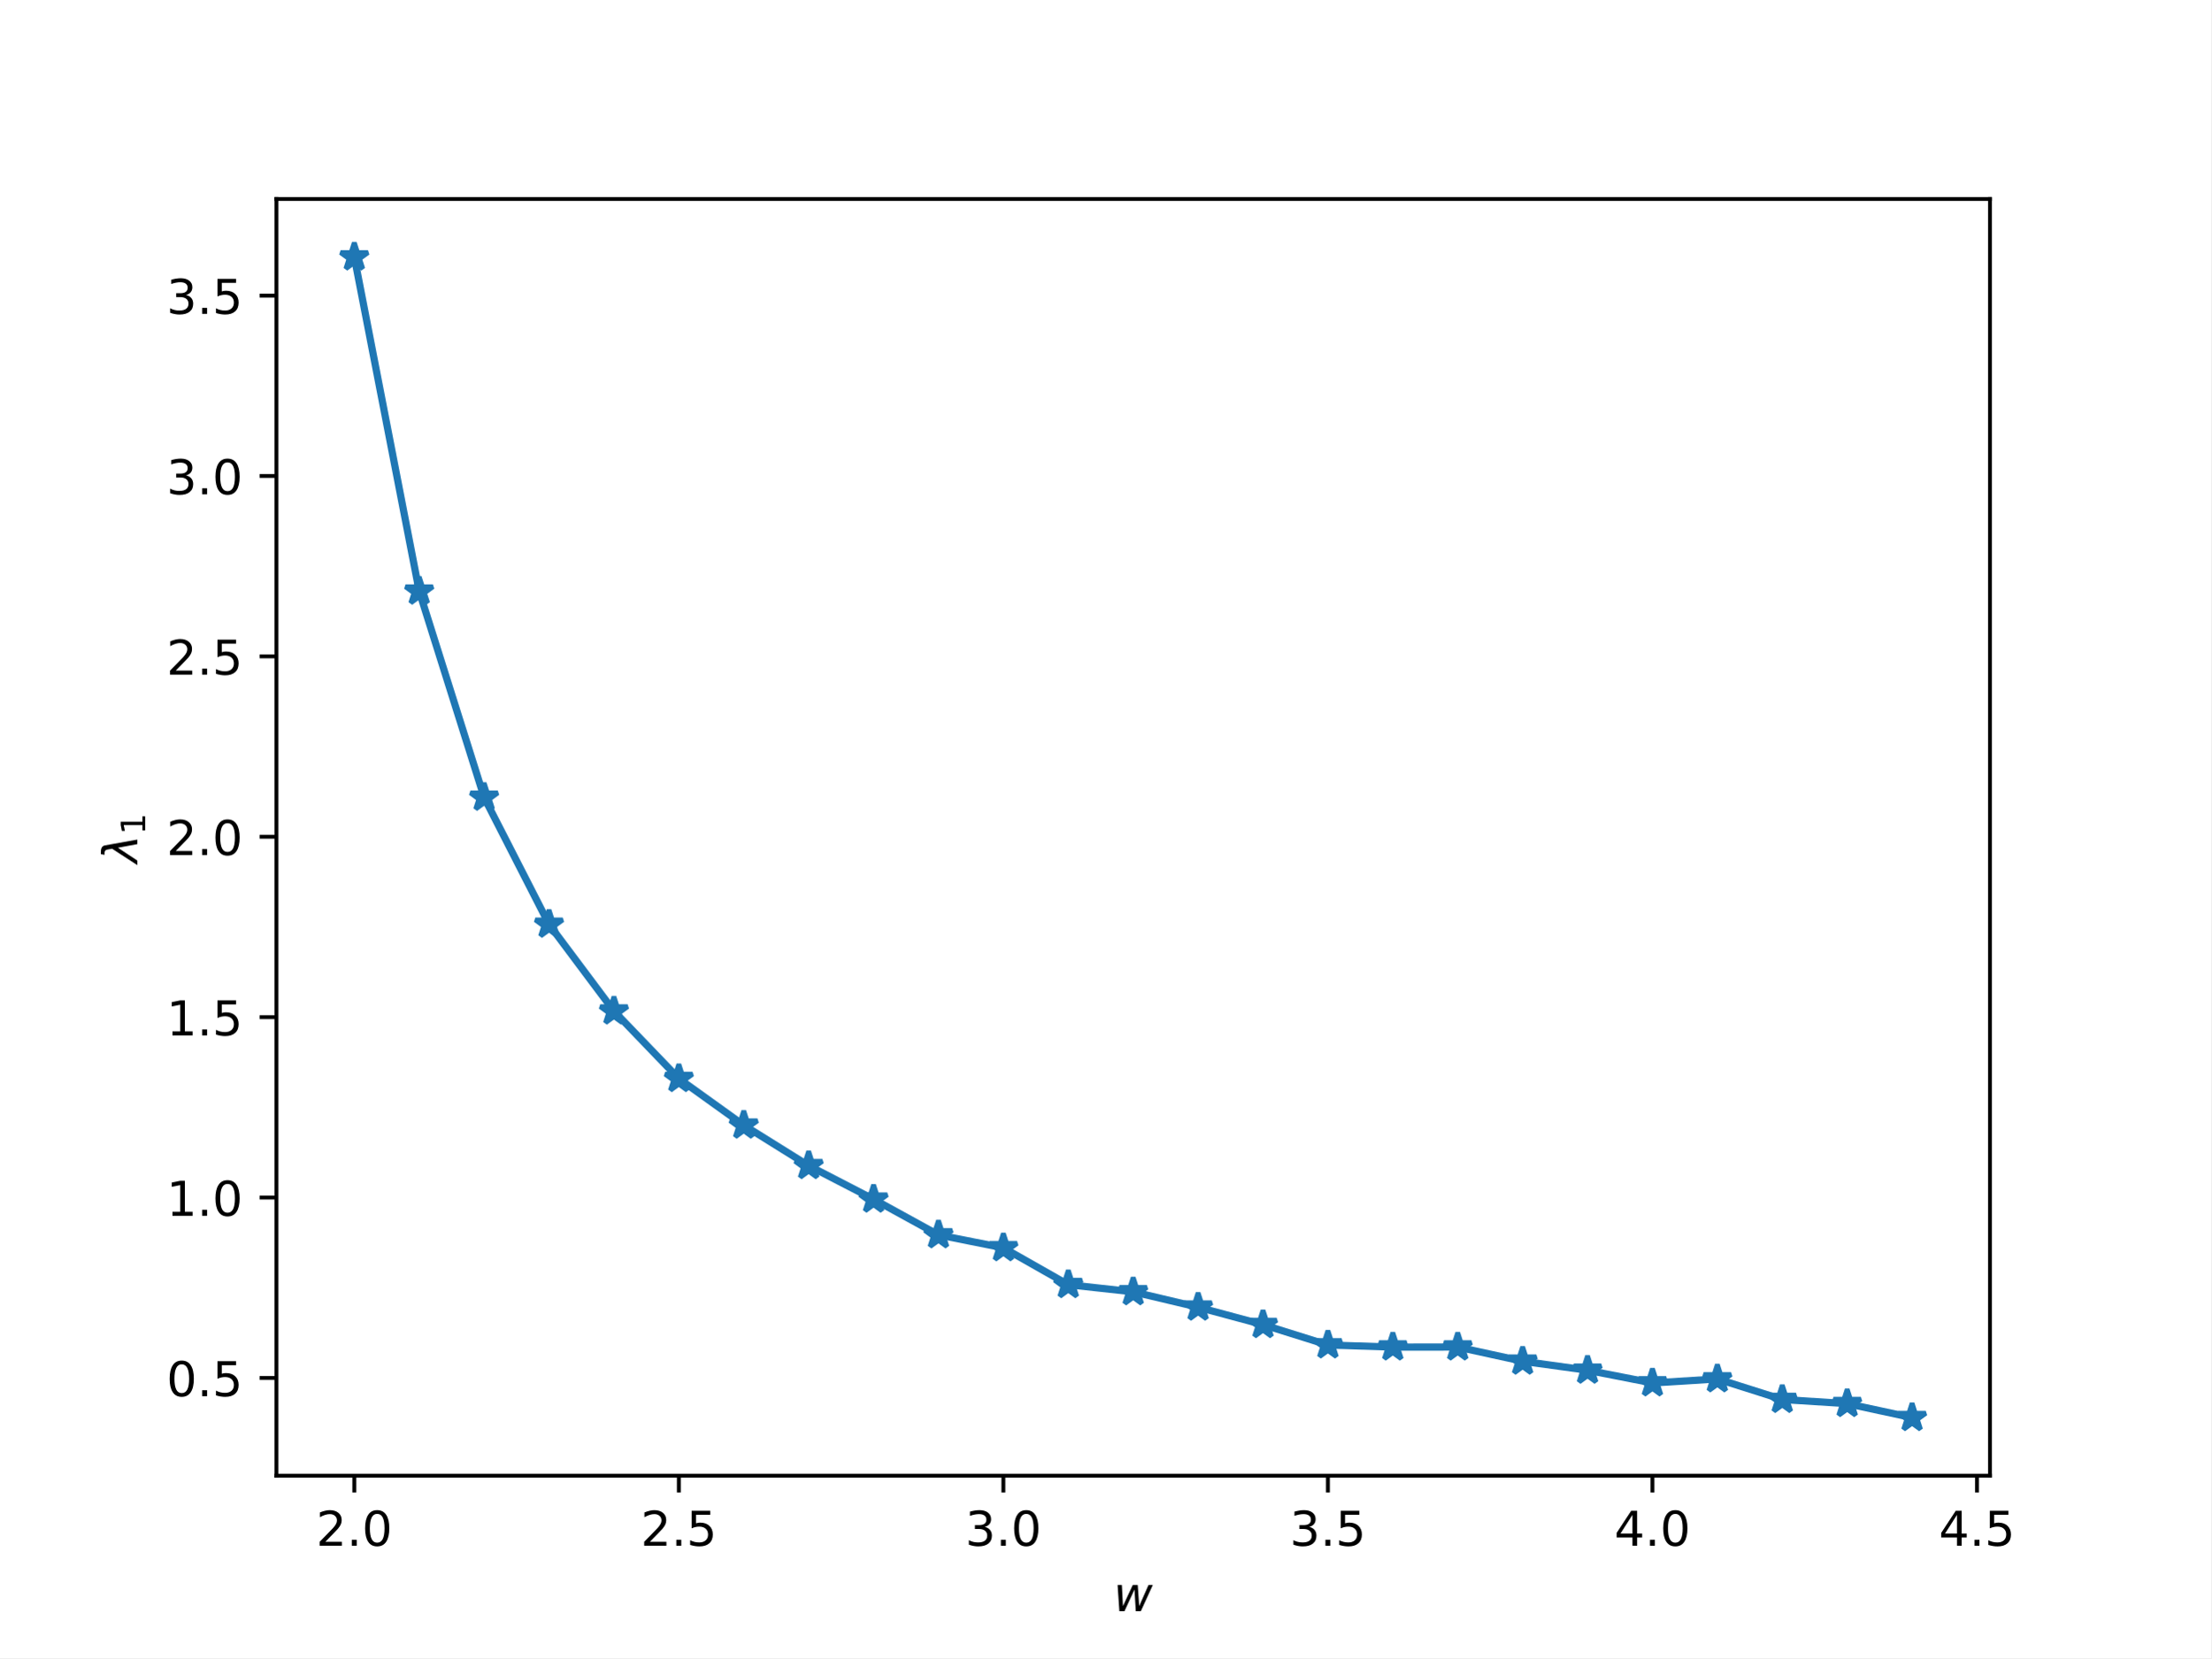
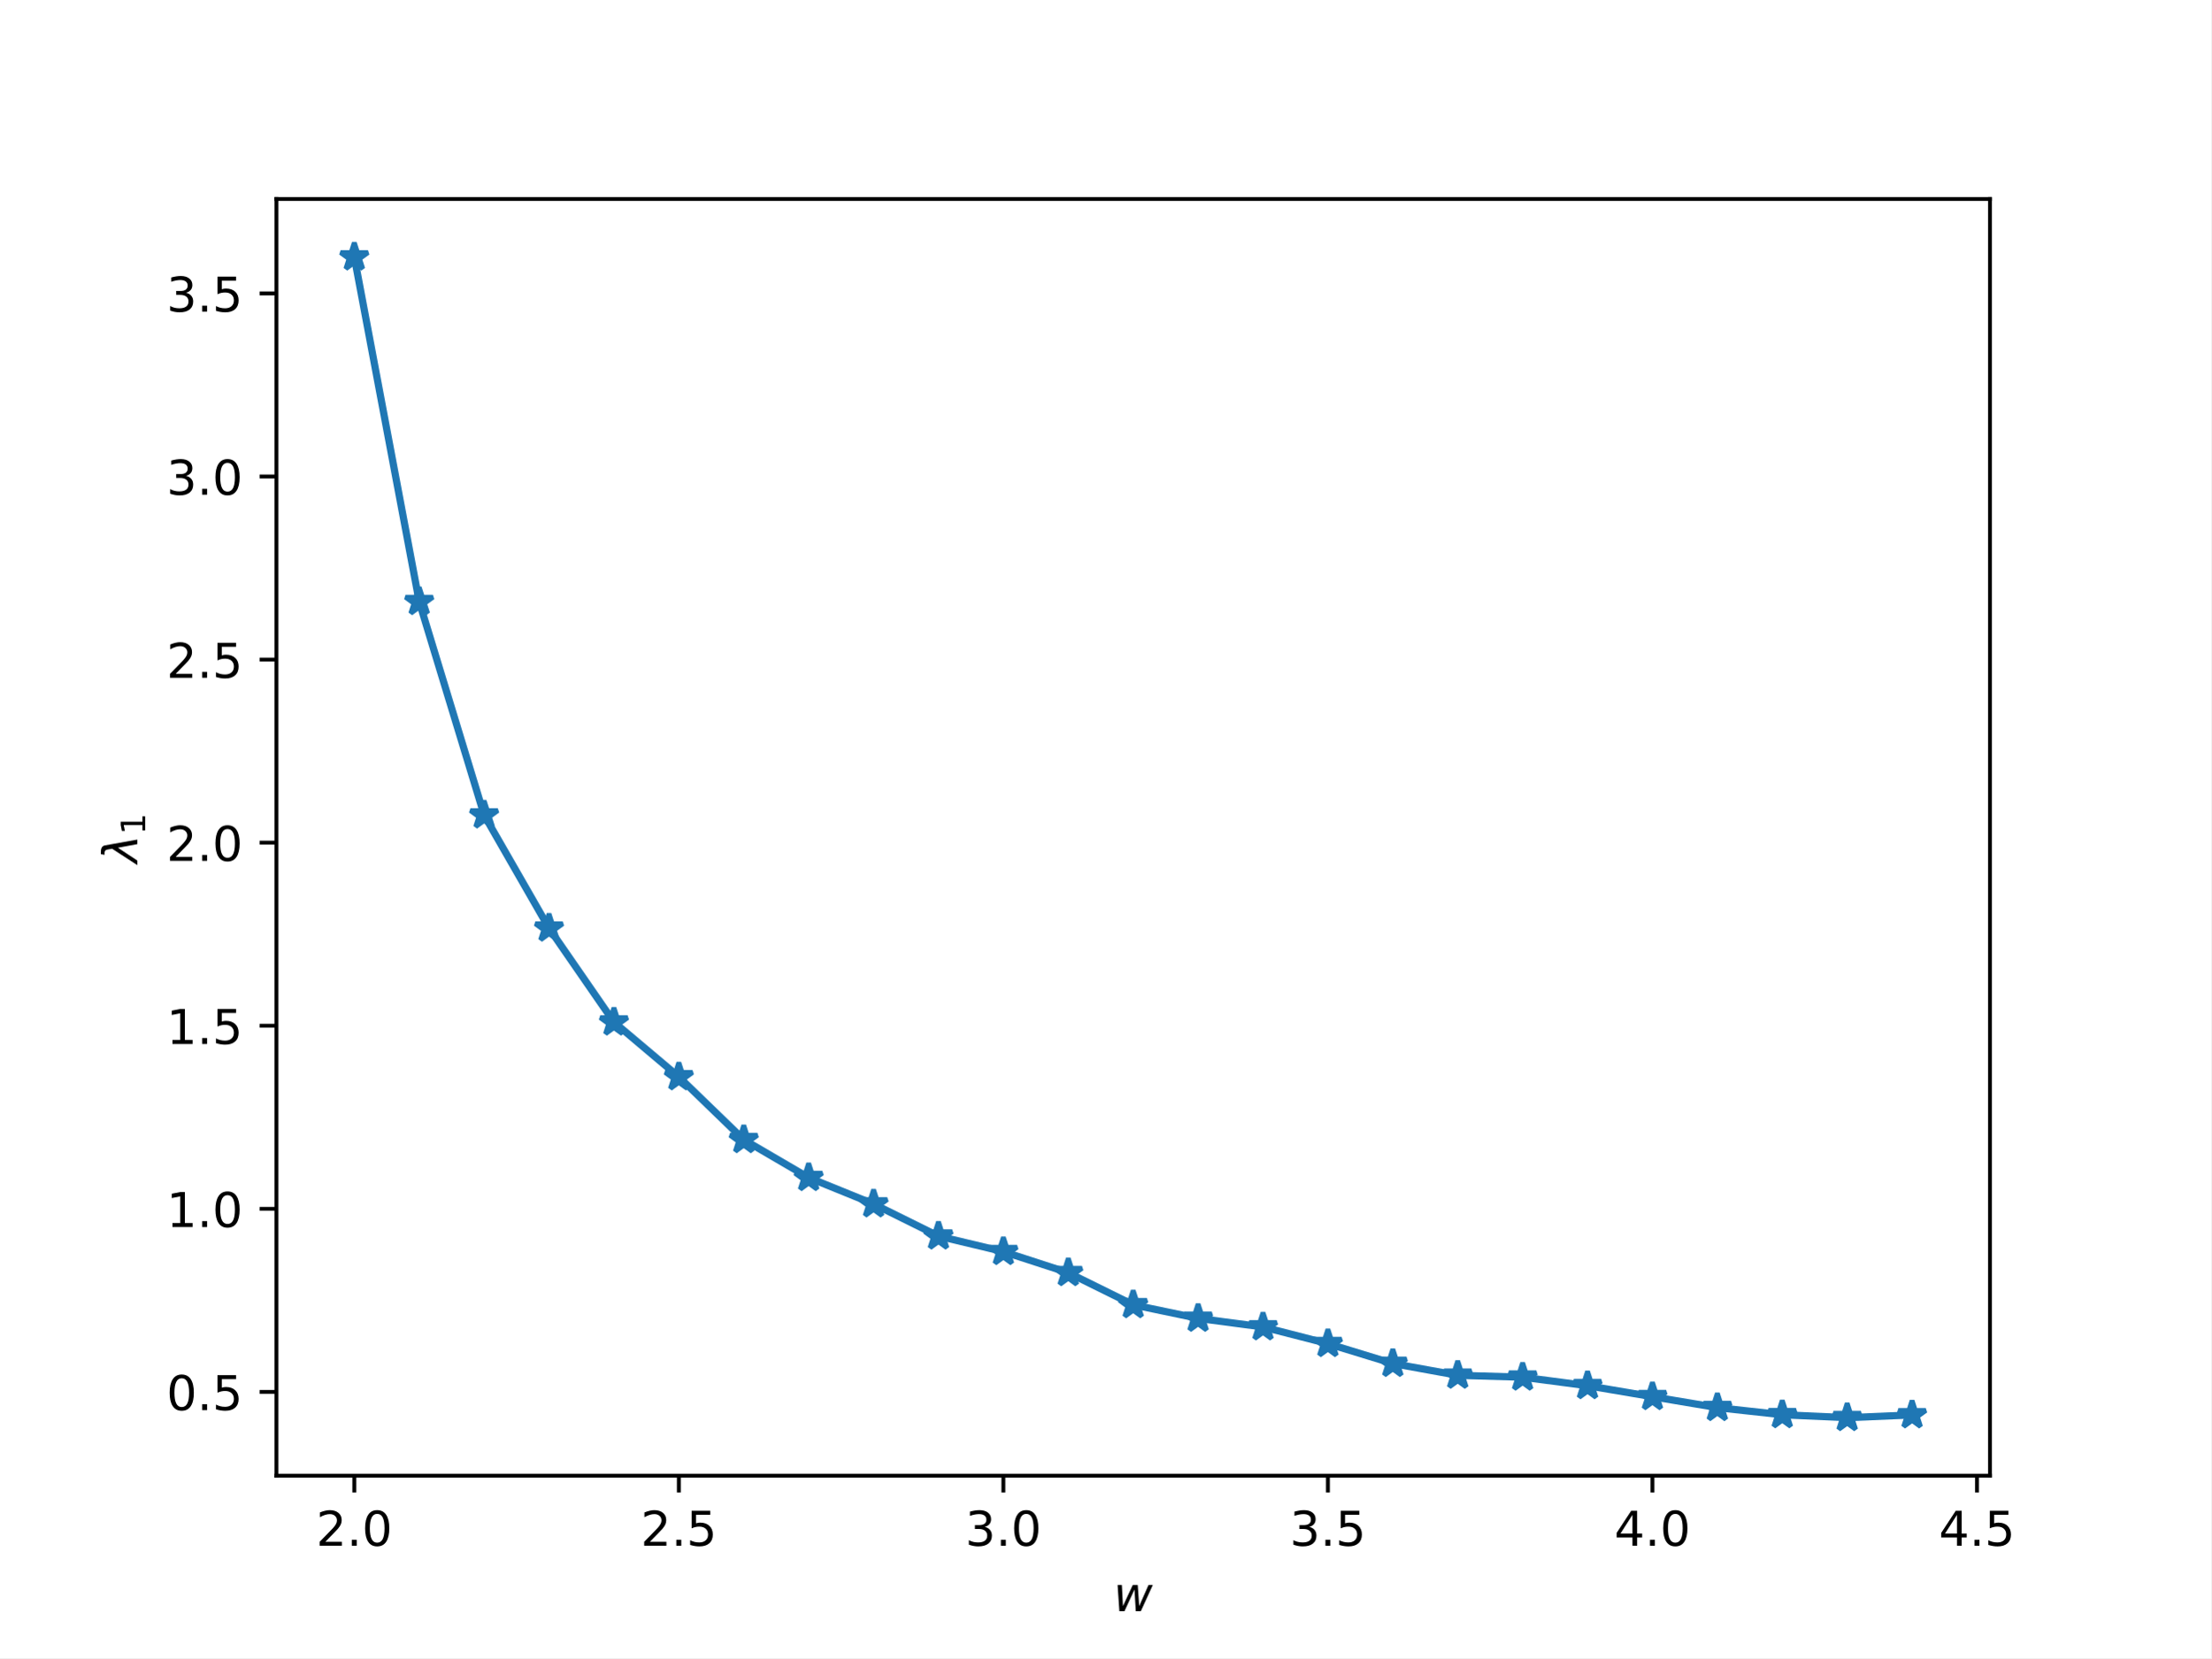
<svg xmlns="http://www.w3.org/2000/svg" xmlns:xlink="http://www.w3.org/1999/xlink" height="345.6pt" version="1.1" viewBox="0 0 460.8 345.6" width="460.8pt">
  <defs>
    <style type="text/css">
*{stroke-linecap:butt;stroke-linejoin:round;}
  </style>
  </defs>
  <g id="figure_1">
    <g id="patch_1">
      <path d="M 0 345.6  L 460.8 345.6  L 460.8 0  L 0 0  z " style="fill:#ffffff;" />
    </g>
    <g id="axes_1">
      <g id="patch_2">
        <path d="M 57.6 307.584  L 414.72 307.584  L 414.72 41.472  L 57.6 41.472  z " style="fill:#ffffff;" />
      </g>
      <g id="matplotlib.axis_1">
        <g id="xtick_1">
          <g id="line2d_1">
            <defs>
-               <path d="M 0 0  L 0 3.5  " id="mf5035a0160" style="stroke:#000000;stroke-width:0.8;" />
-             </defs>
-             <g>
-               <use style="stroke:#000000;stroke-width:0.8;" x="73.833" xlink:href="#mf5035a0160" y="307.584" />
+               <path d="M 0 0  L 0 3.5  " id="m7f9d63f601" style="stroke:#000000;stroke-width:0.8;" />
+             </defs>
+             <g>
+               <use style="stroke:#000000;stroke-width:0.8;" x="73.833" xlink:href="#m7f9d63f601" y="307.584" />
            </g>
          </g>
          <g id="text_1">
            <defs>
              <path d="M 19.188 8.297  L 53.609 8.297  L 53.609 0  L 7.328 0  L 7.328 8.297  Q 12.938 14.109 22.625 23.891  Q 32.328 33.688 34.812 36.531  Q 39.547 41.844 41.422 45.531  Q 43.312 49.219 43.312 52.781  Q 43.312 58.594 39.234 62.25  Q 35.156 65.922 28.609 65.922  Q 23.969 65.922 18.812 64.312  Q 13.672 62.703 7.812 59.422  L 7.812 69.391  Q 13.766 71.781 18.938 73  Q 24.125 74.219 28.422 74.219  Q 39.75 74.219 46.484 68.547  Q 53.219 62.891 53.219 53.422  Q 53.219 48.922 51.531 44.891  Q 49.859 40.875 45.406 35.406  Q 44.188 33.984 37.641 27.219  Q 31.109 20.453 19.188 8.297  z " id="DejaVuSans-32" />
              <path d="M 10.688 12.406  L 21 12.406  L 21 0  L 10.688 0  z " id="DejaVuSans-2e" />
              <path d="M 31.781 66.406  Q 24.172 66.406 20.328 58.906  Q 16.5 51.422 16.5 36.375  Q 16.5 21.391 20.328 13.891  Q 24.172 6.391 31.781 6.391  Q 39.453 6.391 43.281 13.891  Q 47.125 21.391 47.125 36.375  Q 47.125 51.422 43.281 58.906  Q 39.453 66.406 31.781 66.406  z M 31.781 74.219  Q 44.047 74.219 50.516 64.516  Q 56.984 54.828 56.984 36.375  Q 56.984 17.969 50.516 8.266  Q 44.047 -1.422 31.781 -1.422  Q 19.531 -1.422 13.062 8.266  Q 6.594 17.969 6.594 36.375  Q 6.594 54.828 13.062 64.516  Q 19.531 74.219 31.781 74.219  z " id="DejaVuSans-30" />
            </defs>
            <g transform="translate(65.88116 322.1824)scale(0.1 -0.1)">
              <use xlink:href="#DejaVuSans-32" />
              <use x="63.623" xlink:href="#DejaVuSans-2e" />
              <use x="95.41" xlink:href="#DejaVuSans-30" />
            </g>
          </g>
        </g>
        <g id="xtick_2">
          <g id="line2d_2">
            <g>
-               <use style="stroke:#000000;stroke-width:0.8;" x="141.469" xlink:href="#mf5035a0160" y="307.584" />
+               <use style="stroke:#000000;stroke-width:0.8;" x="141.469" xlink:href="#m7f9d63f601" y="307.584" />
            </g>
          </g>
          <g id="text_2">
            <defs>
              <path d="M 10.797 72.906  L 49.516 72.906  L 49.516 64.594  L 19.828 64.594  L 19.828 46.734  Q 21.969 47.469 24.109 47.828  Q 26.266 48.188 28.422 48.188  Q 40.625 48.188 47.75 41.5  Q 54.891 34.812 54.891 23.391  Q 54.891 11.625 47.562 5.094  Q 40.234 -1.422 26.906 -1.422  Q 22.312 -1.422 17.547 -0.641  Q 12.797 0.141 7.719 1.703  L 7.719 11.625  Q 12.109 9.234 16.797 8.062  Q 21.484 6.891 26.703 6.891  Q 35.156 6.891 40.078 11.328  Q 45.016 15.766 45.016 23.391  Q 45.016 31 40.078 35.438  Q 35.156 39.891 26.703 39.891  Q 22.75 39.891 18.812 39.016  Q 14.891 38.141 10.797 36.281  z " id="DejaVuSans-35" />
            </defs>
            <g transform="translate(133.5175 322.1824)scale(0.1 -0.1)">
              <use xlink:href="#DejaVuSans-32" />
              <use x="63.623" xlink:href="#DejaVuSans-2e" />
              <use x="95.41" xlink:href="#DejaVuSans-35" />
            </g>
          </g>
        </g>
        <g id="xtick_3">
          <g id="line2d_3">
            <g>
-               <use style="stroke:#000000;stroke-width:0.8;" x="209.105" xlink:href="#mf5035a0160" y="307.584" />
+               <use style="stroke:#000000;stroke-width:0.8;" x="209.105" xlink:href="#m7f9d63f601" y="307.584" />
            </g>
          </g>
          <g id="text_3">
            <defs>
              <path d="M 40.578 39.312  Q 47.656 37.797 51.625 33  Q 55.609 28.219 55.609 21.188  Q 55.609 10.406 48.188 4.484  Q 40.766 -1.422 27.094 -1.422  Q 22.516 -1.422 17.656 -0.516  Q 12.797 0.391 7.625 2.203  L 7.625 11.719  Q 11.719 9.328 16.594 8.109  Q 21.484 6.891 26.812 6.891  Q 36.078 6.891 40.938 10.547  Q 45.797 14.203 45.797 21.188  Q 45.797 27.641 41.281 31.266  Q 36.766 34.906 28.719 34.906  L 20.219 34.906  L 20.219 43.016  L 29.109 43.016  Q 36.375 43.016 40.234 45.922  Q 44.094 48.828 44.094 54.297  Q 44.094 59.906 40.109 62.906  Q 36.141 65.922 28.719 65.922  Q 24.656 65.922 20.016 65.031  Q 15.375 64.156 9.812 62.312  L 9.812 71.094  Q 15.438 72.656 20.344 73.438  Q 25.25 74.219 29.594 74.219  Q 40.828 74.219 47.359 69.109  Q 53.906 64.016 53.906 55.328  Q 53.906 49.266 50.438 45.094  Q 46.969 40.922 40.578 39.312  z " id="DejaVuSans-33" />
            </defs>
            <g transform="translate(201.1539 322.1824)scale(0.1 -0.1)">
              <use xlink:href="#DejaVuSans-33" />
              <use x="63.623" xlink:href="#DejaVuSans-2e" />
              <use x="95.41" xlink:href="#DejaVuSans-30" />
            </g>
          </g>
        </g>
        <g id="xtick_4">
          <g id="line2d_4">
            <g>
-               <use style="stroke:#000000;stroke-width:0.8;" x="276.742" xlink:href="#mf5035a0160" y="307.584" />
+               <use style="stroke:#000000;stroke-width:0.8;" x="276.742" xlink:href="#m7f9d63f601" y="307.584" />
            </g>
          </g>
          <g id="text_4">
            <g transform="translate(268.7903 322.1824)scale(0.1 -0.1)">
              <use xlink:href="#DejaVuSans-33" />
              <use x="63.623" xlink:href="#DejaVuSans-2e" />
              <use x="95.41" xlink:href="#DejaVuSans-35" />
            </g>
          </g>
        </g>
        <g id="xtick_5">
          <g id="line2d_5">
            <g>
-               <use style="stroke:#000000;stroke-width:0.8;" x="344.378" xlink:href="#mf5035a0160" y="307.584" />
+               <use style="stroke:#000000;stroke-width:0.8;" x="344.378" xlink:href="#m7f9d63f601" y="307.584" />
            </g>
          </g>
          <g id="text_5">
            <defs>
              <path d="M 37.797 64.312  L 12.891 25.391  L 37.797 25.391  z M 35.203 72.906  L 47.609 72.906  L 47.609 25.391  L 58.016 25.391  L 58.016 17.188  L 47.609 17.188  L 47.609 0  L 37.797 0  L 37.797 17.188  L 4.891 17.188  L 4.891 26.703  z " id="DejaVuSans-34" />
            </defs>
            <g transform="translate(336.4266 322.1824)scale(0.1 -0.1)">
              <use xlink:href="#DejaVuSans-34" />
              <use x="63.623" xlink:href="#DejaVuSans-2e" />
              <use x="95.41" xlink:href="#DejaVuSans-30" />
            </g>
          </g>
        </g>
        <g id="xtick_6">
          <g id="line2d_6">
            <g>
-               <use style="stroke:#000000;stroke-width:0.8;" x="412.015" xlink:href="#mf5035a0160" y="307.584" />
+               <use style="stroke:#000000;stroke-width:0.8;" x="412.015" xlink:href="#m7f9d63f601" y="307.584" />
            </g>
          </g>
          <g id="text_6">
            <g transform="translate(404.063 322.1824)scale(0.1 -0.1)">
              <use xlink:href="#DejaVuSans-34" />
              <use x="63.623" xlink:href="#DejaVuSans-2e" />
              <use x="95.41" xlink:href="#DejaVuSans-35" />
            </g>
          </g>
        </g>
        <g id="text_7">
          <defs>
            <path d="M 8.5 54.688  L 17.391 54.688  L 19.672 10.688  L 40.094 54.688  L 50.484 54.688  L 53.516 10.688  L 72.906 54.688  L 81.891 54.688  L 56.891 0  L 46.391 0  L 43.703 45.312  L 22.797 0  L 12.203 0  z " id="DejaVuSans-Oblique-77" />
          </defs>
          <g transform="translate(232.06 335.8606)scale(0.1 -0.1)">
            <use transform="translate(0 0.3125)" xlink:href="#DejaVuSans-Oblique-77" />
          </g>
        </g>
      </g>
      <g id="matplotlib.axis_2">
        <g id="ytick_1">
          <g id="line2d_7">
            <defs>
-               <path d="M 0 0  L -3.5 0  " id="m2f3fc023dc" style="stroke:#000000;stroke-width:0.8;" />
-             </defs>
-             <g>
-               <use style="stroke:#000000;stroke-width:0.8;" x="57.6" xlink:href="#m2f3fc023dc" y="287.212" />
+               <path d="M 0 0  L -3.5 0  " id="ma49c4a567c" style="stroke:#000000;stroke-width:0.8;" />
+             </defs>
+             <g>
+               <use style="stroke:#000000;stroke-width:0.8;" x="57.6" xlink:href="#ma49c4a567c" y="290.119" />
            </g>
          </g>
          <g id="text_8">
-             <g transform="translate(34.69687 291.0116)scale(0.1 -0.1)">
+             <g transform="translate(34.69687 293.9177)scale(0.1 -0.1)">
              <use xlink:href="#DejaVuSans-30" />
              <use x="63.623" xlink:href="#DejaVuSans-2e" />
              <use x="95.41" xlink:href="#DejaVuSans-35" />
            </g>
          </g>
        </g>
        <g id="ytick_2">
          <g id="line2d_8">
            <g>
-               <use style="stroke:#000000;stroke-width:0.8;" x="57.6" xlink:href="#m2f3fc023dc" y="249.612" />
+               <use style="stroke:#000000;stroke-width:0.8;" x="57.6" xlink:href="#ma49c4a567c" y="251.957" />
            </g>
          </g>
          <g id="text_9">
            <defs>
              <path d="M 12.406 8.297  L 28.516 8.297  L 28.516 63.922  L 10.984 60.406  L 10.984 69.391  L 28.422 72.906  L 38.281 72.906  L 38.281 8.297  L 54.391 8.297  L 54.391 0  L 12.406 0  z " id="DejaVuSans-31" />
            </defs>
-             <g transform="translate(34.69687 253.4114)scale(0.1 -0.1)">
+             <g transform="translate(34.69687 255.7559)scale(0.1 -0.1)">
              <use xlink:href="#DejaVuSans-31" />
              <use x="63.623" xlink:href="#DejaVuSans-2e" />
              <use x="95.41" xlink:href="#DejaVuSans-30" />
            </g>
          </g>
        </g>
        <g id="ytick_3">
          <g id="line2d_9">
            <g>
-               <use style="stroke:#000000;stroke-width:0.8;" x="57.6" xlink:href="#m2f3fc023dc" y="212.012" />
+               <use style="stroke:#000000;stroke-width:0.8;" x="57.6" xlink:href="#ma49c4a567c" y="213.795" />
            </g>
          </g>
          <g id="text_10">
-             <g transform="translate(34.69687 215.8111)scale(0.1 -0.1)">
+             <g transform="translate(34.69687 217.5941)scale(0.1 -0.1)">
              <use xlink:href="#DejaVuSans-31" />
              <use x="63.623" xlink:href="#DejaVuSans-2e" />
              <use x="95.41" xlink:href="#DejaVuSans-35" />
            </g>
          </g>
        </g>
        <g id="ytick_4">
          <g id="line2d_10">
            <g>
-               <use style="stroke:#000000;stroke-width:0.8;" x="57.6" xlink:href="#m2f3fc023dc" y="174.412" />
+               <use style="stroke:#000000;stroke-width:0.8;" x="57.6" xlink:href="#ma49c4a567c" y="175.633" />
            </g>
          </g>
          <g id="text_11">
-             <g transform="translate(34.69687 178.2108)scale(0.1 -0.1)">
+             <g transform="translate(34.69687 179.4324)scale(0.1 -0.1)">
              <use xlink:href="#DejaVuSans-32" />
              <use x="63.623" xlink:href="#DejaVuSans-2e" />
              <use x="95.41" xlink:href="#DejaVuSans-30" />
            </g>
          </g>
        </g>
        <g id="ytick_5">
          <g id="line2d_11">
            <g>
-               <use style="stroke:#000000;stroke-width:0.8;" x="57.6" xlink:href="#m2f3fc023dc" y="136.811" />
+               <use style="stroke:#000000;stroke-width:0.8;" x="57.6" xlink:href="#ma49c4a567c" y="137.471" />
            </g>
          </g>
          <g id="text_12">
-             <g transform="translate(34.69687 140.6105)scale(0.1 -0.1)">
+             <g transform="translate(34.69687 141.2706)scale(0.1 -0.1)">
              <use xlink:href="#DejaVuSans-32" />
              <use x="63.623" xlink:href="#DejaVuSans-2e" />
              <use x="95.41" xlink:href="#DejaVuSans-35" />
            </g>
          </g>
        </g>
        <g id="ytick_6">
          <g id="line2d_12">
            <g>
-               <use style="stroke:#000000;stroke-width:0.8;" x="57.6" xlink:href="#m2f3fc023dc" y="99.211" />
+               <use style="stroke:#000000;stroke-width:0.8;" x="57.6" xlink:href="#ma49c4a567c" y="99.31" />
            </g>
          </g>
          <g id="text_13">
-             <g transform="translate(34.69687 103.0102)scale(0.1 -0.1)">
+             <g transform="translate(34.69687 103.1088)scale(0.1 -0.1)">
              <use xlink:href="#DejaVuSans-33" />
              <use x="63.623" xlink:href="#DejaVuSans-2e" />
              <use x="95.41" xlink:href="#DejaVuSans-30" />
            </g>
          </g>
        </g>
        <g id="ytick_7">
          <g id="line2d_13">
            <g>
-               <use style="stroke:#000000;stroke-width:0.8;" x="57.6" xlink:href="#m2f3fc023dc" y="61.611" />
+               <use style="stroke:#000000;stroke-width:0.8;" x="57.6" xlink:href="#ma49c4a567c" y="61.148" />
            </g>
          </g>
          <g id="text_14">
-             <g transform="translate(34.69687 65.40988)scale(0.1 -0.1)">
+             <g transform="translate(34.69687 64.94697)scale(0.1 -0.1)">
              <use xlink:href="#DejaVuSans-33" />
              <use x="63.623" xlink:href="#DejaVuSans-2e" />
              <use x="95.41" xlink:href="#DejaVuSans-35" />
            </g>
          </g>
        </g>
        <g id="text_15">
          <defs>
            <path d="M 36.719 67.438  L 48.828 0  L 39.312 0  L 31.844 40.438  L 5.125 0  L -4.391 0  L 29.734 52.438  L 28.031 62.109  Q 26.953 68.266 21.734 68.266  L 17.047 68.266  L 18.5 75.984  L 24.219 75.875  Q 35.203 75.734 36.719 67.438  z " id="DejaVuSans-Oblique-3bb" />
          </defs>
          <g transform="translate(28.61719 179.878)rotate(-90)scale(0.1 -0.1)">
            <use transform="translate(0 0.015625)" xlink:href="#DejaVuSans-Oblique-3bb" />
            <use transform="translate(59.17969 -16.39062)scale(0.7)" xlink:href="#DejaVuSans-31" />
          </g>
        </g>
      </g>
      <g id="line2d_14">
-         <path clip-path="url(#pa9ebd7797b)" d="M 73.833 53.568  L 87.36 123.226  L 100.887 166.194  L 114.415 192.66  L 127.942 210.745  L 141.469 224.82  L 154.996 234.534  L 168.524 242.97  L 182.051 249.961  L 195.578 257.394  L 209.105 260.092  L 222.633 267.77  L 236.16 269.264  L 249.687 272.465  L 263.215 276.106  L 276.742 280.344  L 290.269 280.776  L 303.796 280.773  L 317.324 283.729  L 330.851 285.612  L 344.378 288.259  L 357.905 287.412  L 371.433 291.704  L 384.96 292.564  L 398.487 295.488  " style="fill:none;stroke:#1f77b4;stroke-linecap:square;stroke-width:1.5;" />
+         <path clip-path="url(#p8d55e99358)" d="M 73.833 53.568  L 87.36 125.399  L 100.887 169.882  L 114.415 193.463  L 127.942 213.042  L 141.469 224.459  L 154.996 237.554  L 168.524 245.457  L 182.051 250.952  L 195.578 257.65  L 209.105 260.884  L 222.633 265.28  L 236.16 271.963  L 249.687 274.794  L 263.215 276.581  L 276.742 280.061  L 290.269 284.204  L 303.796 286.661  L 317.324 287.053  L 330.851 288.831  L 344.378 291.12  L 357.905 293.396  L 371.433 294.884  L 384.96 295.488  L 398.487 294.917  " style="fill:none;stroke:#1f77b4;stroke-linecap:square;stroke-width:1.5;" />
        <defs>
-           <path d="M 0 -3  L -0.674 -0.927  L -2.853 -0.927  L -1.09 0.354  L -1.763 2.427  L -0 1.146  L 1.763 2.427  L 1.09 0.354  L 2.853 -0.927  L 0.674 -0.927  z " id="mcc5115550e" style="stroke:#1f77b4;stroke-linejoin:bevel;" />
+           <path d="M 0 -3  L -0.674 -0.927  L -2.853 -0.927  L -1.09 0.354  L -1.763 2.427  L -0 1.146  L 1.763 2.427  L 1.09 0.354  L 2.853 -0.927  L 0.674 -0.927  z " id="m352c2a0a4c" style="stroke:#1f77b4;stroke-linejoin:bevel;" />
        </defs>
-         <g clip-path="url(#pa9ebd7797b)">
-           <use style="fill:#1f77b4;stroke:#1f77b4;stroke-linejoin:bevel;" x="73.833" xlink:href="#mcc5115550e" y="53.568" />
-           <use style="fill:#1f77b4;stroke:#1f77b4;stroke-linejoin:bevel;" x="87.36" xlink:href="#mcc5115550e" y="123.226" />
-           <use style="fill:#1f77b4;stroke:#1f77b4;stroke-linejoin:bevel;" x="100.887" xlink:href="#mcc5115550e" y="166.194" />
-           <use style="fill:#1f77b4;stroke:#1f77b4;stroke-linejoin:bevel;" x="114.415" xlink:href="#mcc5115550e" y="192.66" />
-           <use style="fill:#1f77b4;stroke:#1f77b4;stroke-linejoin:bevel;" x="127.942" xlink:href="#mcc5115550e" y="210.745" />
-           <use style="fill:#1f77b4;stroke:#1f77b4;stroke-linejoin:bevel;" x="141.469" xlink:href="#mcc5115550e" y="224.82" />
-           <use style="fill:#1f77b4;stroke:#1f77b4;stroke-linejoin:bevel;" x="154.996" xlink:href="#mcc5115550e" y="234.534" />
-           <use style="fill:#1f77b4;stroke:#1f77b4;stroke-linejoin:bevel;" x="168.524" xlink:href="#mcc5115550e" y="242.97" />
-           <use style="fill:#1f77b4;stroke:#1f77b4;stroke-linejoin:bevel;" x="182.051" xlink:href="#mcc5115550e" y="249.961" />
-           <use style="fill:#1f77b4;stroke:#1f77b4;stroke-linejoin:bevel;" x="195.578" xlink:href="#mcc5115550e" y="257.394" />
-           <use style="fill:#1f77b4;stroke:#1f77b4;stroke-linejoin:bevel;" x="209.105" xlink:href="#mcc5115550e" y="260.092" />
-           <use style="fill:#1f77b4;stroke:#1f77b4;stroke-linejoin:bevel;" x="222.633" xlink:href="#mcc5115550e" y="267.77" />
-           <use style="fill:#1f77b4;stroke:#1f77b4;stroke-linejoin:bevel;" x="236.16" xlink:href="#mcc5115550e" y="269.264" />
-           <use style="fill:#1f77b4;stroke:#1f77b4;stroke-linejoin:bevel;" x="249.687" xlink:href="#mcc5115550e" y="272.465" />
-           <use style="fill:#1f77b4;stroke:#1f77b4;stroke-linejoin:bevel;" x="263.215" xlink:href="#mcc5115550e" y="276.106" />
-           <use style="fill:#1f77b4;stroke:#1f77b4;stroke-linejoin:bevel;" x="276.742" xlink:href="#mcc5115550e" y="280.344" />
-           <use style="fill:#1f77b4;stroke:#1f77b4;stroke-linejoin:bevel;" x="290.269" xlink:href="#mcc5115550e" y="280.776" />
-           <use style="fill:#1f77b4;stroke:#1f77b4;stroke-linejoin:bevel;" x="303.796" xlink:href="#mcc5115550e" y="280.773" />
-           <use style="fill:#1f77b4;stroke:#1f77b4;stroke-linejoin:bevel;" x="317.324" xlink:href="#mcc5115550e" y="283.729" />
-           <use style="fill:#1f77b4;stroke:#1f77b4;stroke-linejoin:bevel;" x="330.851" xlink:href="#mcc5115550e" y="285.612" />
-           <use style="fill:#1f77b4;stroke:#1f77b4;stroke-linejoin:bevel;" x="344.378" xlink:href="#mcc5115550e" y="288.259" />
-           <use style="fill:#1f77b4;stroke:#1f77b4;stroke-linejoin:bevel;" x="357.905" xlink:href="#mcc5115550e" y="287.412" />
-           <use style="fill:#1f77b4;stroke:#1f77b4;stroke-linejoin:bevel;" x="371.433" xlink:href="#mcc5115550e" y="291.704" />
-           <use style="fill:#1f77b4;stroke:#1f77b4;stroke-linejoin:bevel;" x="384.96" xlink:href="#mcc5115550e" y="292.564" />
-           <use style="fill:#1f77b4;stroke:#1f77b4;stroke-linejoin:bevel;" x="398.487" xlink:href="#mcc5115550e" y="295.488" />
+         <g clip-path="url(#p8d55e99358)">
+           <use style="fill:#1f77b4;stroke:#1f77b4;stroke-linejoin:bevel;" x="73.833" xlink:href="#m352c2a0a4c" y="53.568" />
+           <use style="fill:#1f77b4;stroke:#1f77b4;stroke-linejoin:bevel;" x="87.36" xlink:href="#m352c2a0a4c" y="125.399" />
+           <use style="fill:#1f77b4;stroke:#1f77b4;stroke-linejoin:bevel;" x="100.887" xlink:href="#m352c2a0a4c" y="169.882" />
+           <use style="fill:#1f77b4;stroke:#1f77b4;stroke-linejoin:bevel;" x="114.415" xlink:href="#m352c2a0a4c" y="193.463" />
+           <use style="fill:#1f77b4;stroke:#1f77b4;stroke-linejoin:bevel;" x="127.942" xlink:href="#m352c2a0a4c" y="213.042" />
+           <use style="fill:#1f77b4;stroke:#1f77b4;stroke-linejoin:bevel;" x="141.469" xlink:href="#m352c2a0a4c" y="224.459" />
+           <use style="fill:#1f77b4;stroke:#1f77b4;stroke-linejoin:bevel;" x="154.996" xlink:href="#m352c2a0a4c" y="237.554" />
+           <use style="fill:#1f77b4;stroke:#1f77b4;stroke-linejoin:bevel;" x="168.524" xlink:href="#m352c2a0a4c" y="245.457" />
+           <use style="fill:#1f77b4;stroke:#1f77b4;stroke-linejoin:bevel;" x="182.051" xlink:href="#m352c2a0a4c" y="250.952" />
+           <use style="fill:#1f77b4;stroke:#1f77b4;stroke-linejoin:bevel;" x="195.578" xlink:href="#m352c2a0a4c" y="257.65" />
+           <use style="fill:#1f77b4;stroke:#1f77b4;stroke-linejoin:bevel;" x="209.105" xlink:href="#m352c2a0a4c" y="260.884" />
+           <use style="fill:#1f77b4;stroke:#1f77b4;stroke-linejoin:bevel;" x="222.633" xlink:href="#m352c2a0a4c" y="265.28" />
+           <use style="fill:#1f77b4;stroke:#1f77b4;stroke-linejoin:bevel;" x="236.16" xlink:href="#m352c2a0a4c" y="271.963" />
+           <use style="fill:#1f77b4;stroke:#1f77b4;stroke-linejoin:bevel;" x="249.687" xlink:href="#m352c2a0a4c" y="274.794" />
+           <use style="fill:#1f77b4;stroke:#1f77b4;stroke-linejoin:bevel;" x="263.215" xlink:href="#m352c2a0a4c" y="276.581" />
+           <use style="fill:#1f77b4;stroke:#1f77b4;stroke-linejoin:bevel;" x="276.742" xlink:href="#m352c2a0a4c" y="280.061" />
+           <use style="fill:#1f77b4;stroke:#1f77b4;stroke-linejoin:bevel;" x="290.269" xlink:href="#m352c2a0a4c" y="284.204" />
+           <use style="fill:#1f77b4;stroke:#1f77b4;stroke-linejoin:bevel;" x="303.796" xlink:href="#m352c2a0a4c" y="286.661" />
+           <use style="fill:#1f77b4;stroke:#1f77b4;stroke-linejoin:bevel;" x="317.324" xlink:href="#m352c2a0a4c" y="287.053" />
+           <use style="fill:#1f77b4;stroke:#1f77b4;stroke-linejoin:bevel;" x="330.851" xlink:href="#m352c2a0a4c" y="288.831" />
+           <use style="fill:#1f77b4;stroke:#1f77b4;stroke-linejoin:bevel;" x="344.378" xlink:href="#m352c2a0a4c" y="291.12" />
+           <use style="fill:#1f77b4;stroke:#1f77b4;stroke-linejoin:bevel;" x="357.905" xlink:href="#m352c2a0a4c" y="293.396" />
+           <use style="fill:#1f77b4;stroke:#1f77b4;stroke-linejoin:bevel;" x="371.433" xlink:href="#m352c2a0a4c" y="294.884" />
+           <use style="fill:#1f77b4;stroke:#1f77b4;stroke-linejoin:bevel;" x="384.96" xlink:href="#m352c2a0a4c" y="295.488" />
+           <use style="fill:#1f77b4;stroke:#1f77b4;stroke-linejoin:bevel;" x="398.487" xlink:href="#m352c2a0a4c" y="294.917" />
        </g>
      </g>
      <g id="patch_3">
        <path d="M 57.6 307.584  L 57.6 41.472  " style="fill:none;stroke:#000000;stroke-linecap:square;stroke-linejoin:miter;stroke-width:0.8;" />
      </g>
      <g id="patch_4">
        <path d="M 414.72 307.584  L 414.72 41.472  " style="fill:none;stroke:#000000;stroke-linecap:square;stroke-linejoin:miter;stroke-width:0.8;" />
      </g>
      <g id="patch_5">
        <path d="M 57.6 307.584  L 414.72 307.584  " style="fill:none;stroke:#000000;stroke-linecap:square;stroke-linejoin:miter;stroke-width:0.8;" />
      </g>
      <g id="patch_6">
        <path d="M 57.6 41.472  L 414.72 41.472  " style="fill:none;stroke:#000000;stroke-linecap:square;stroke-linejoin:miter;stroke-width:0.8;" />
      </g>
    </g>
  </g>
  <defs>
-     <clipPath id="pa9ebd7797b">
+     <clipPath id="p8d55e99358">
      <rect height="266.112" width="357.12" x="57.6" y="41.472" />
    </clipPath>
  </defs>
</svg>
